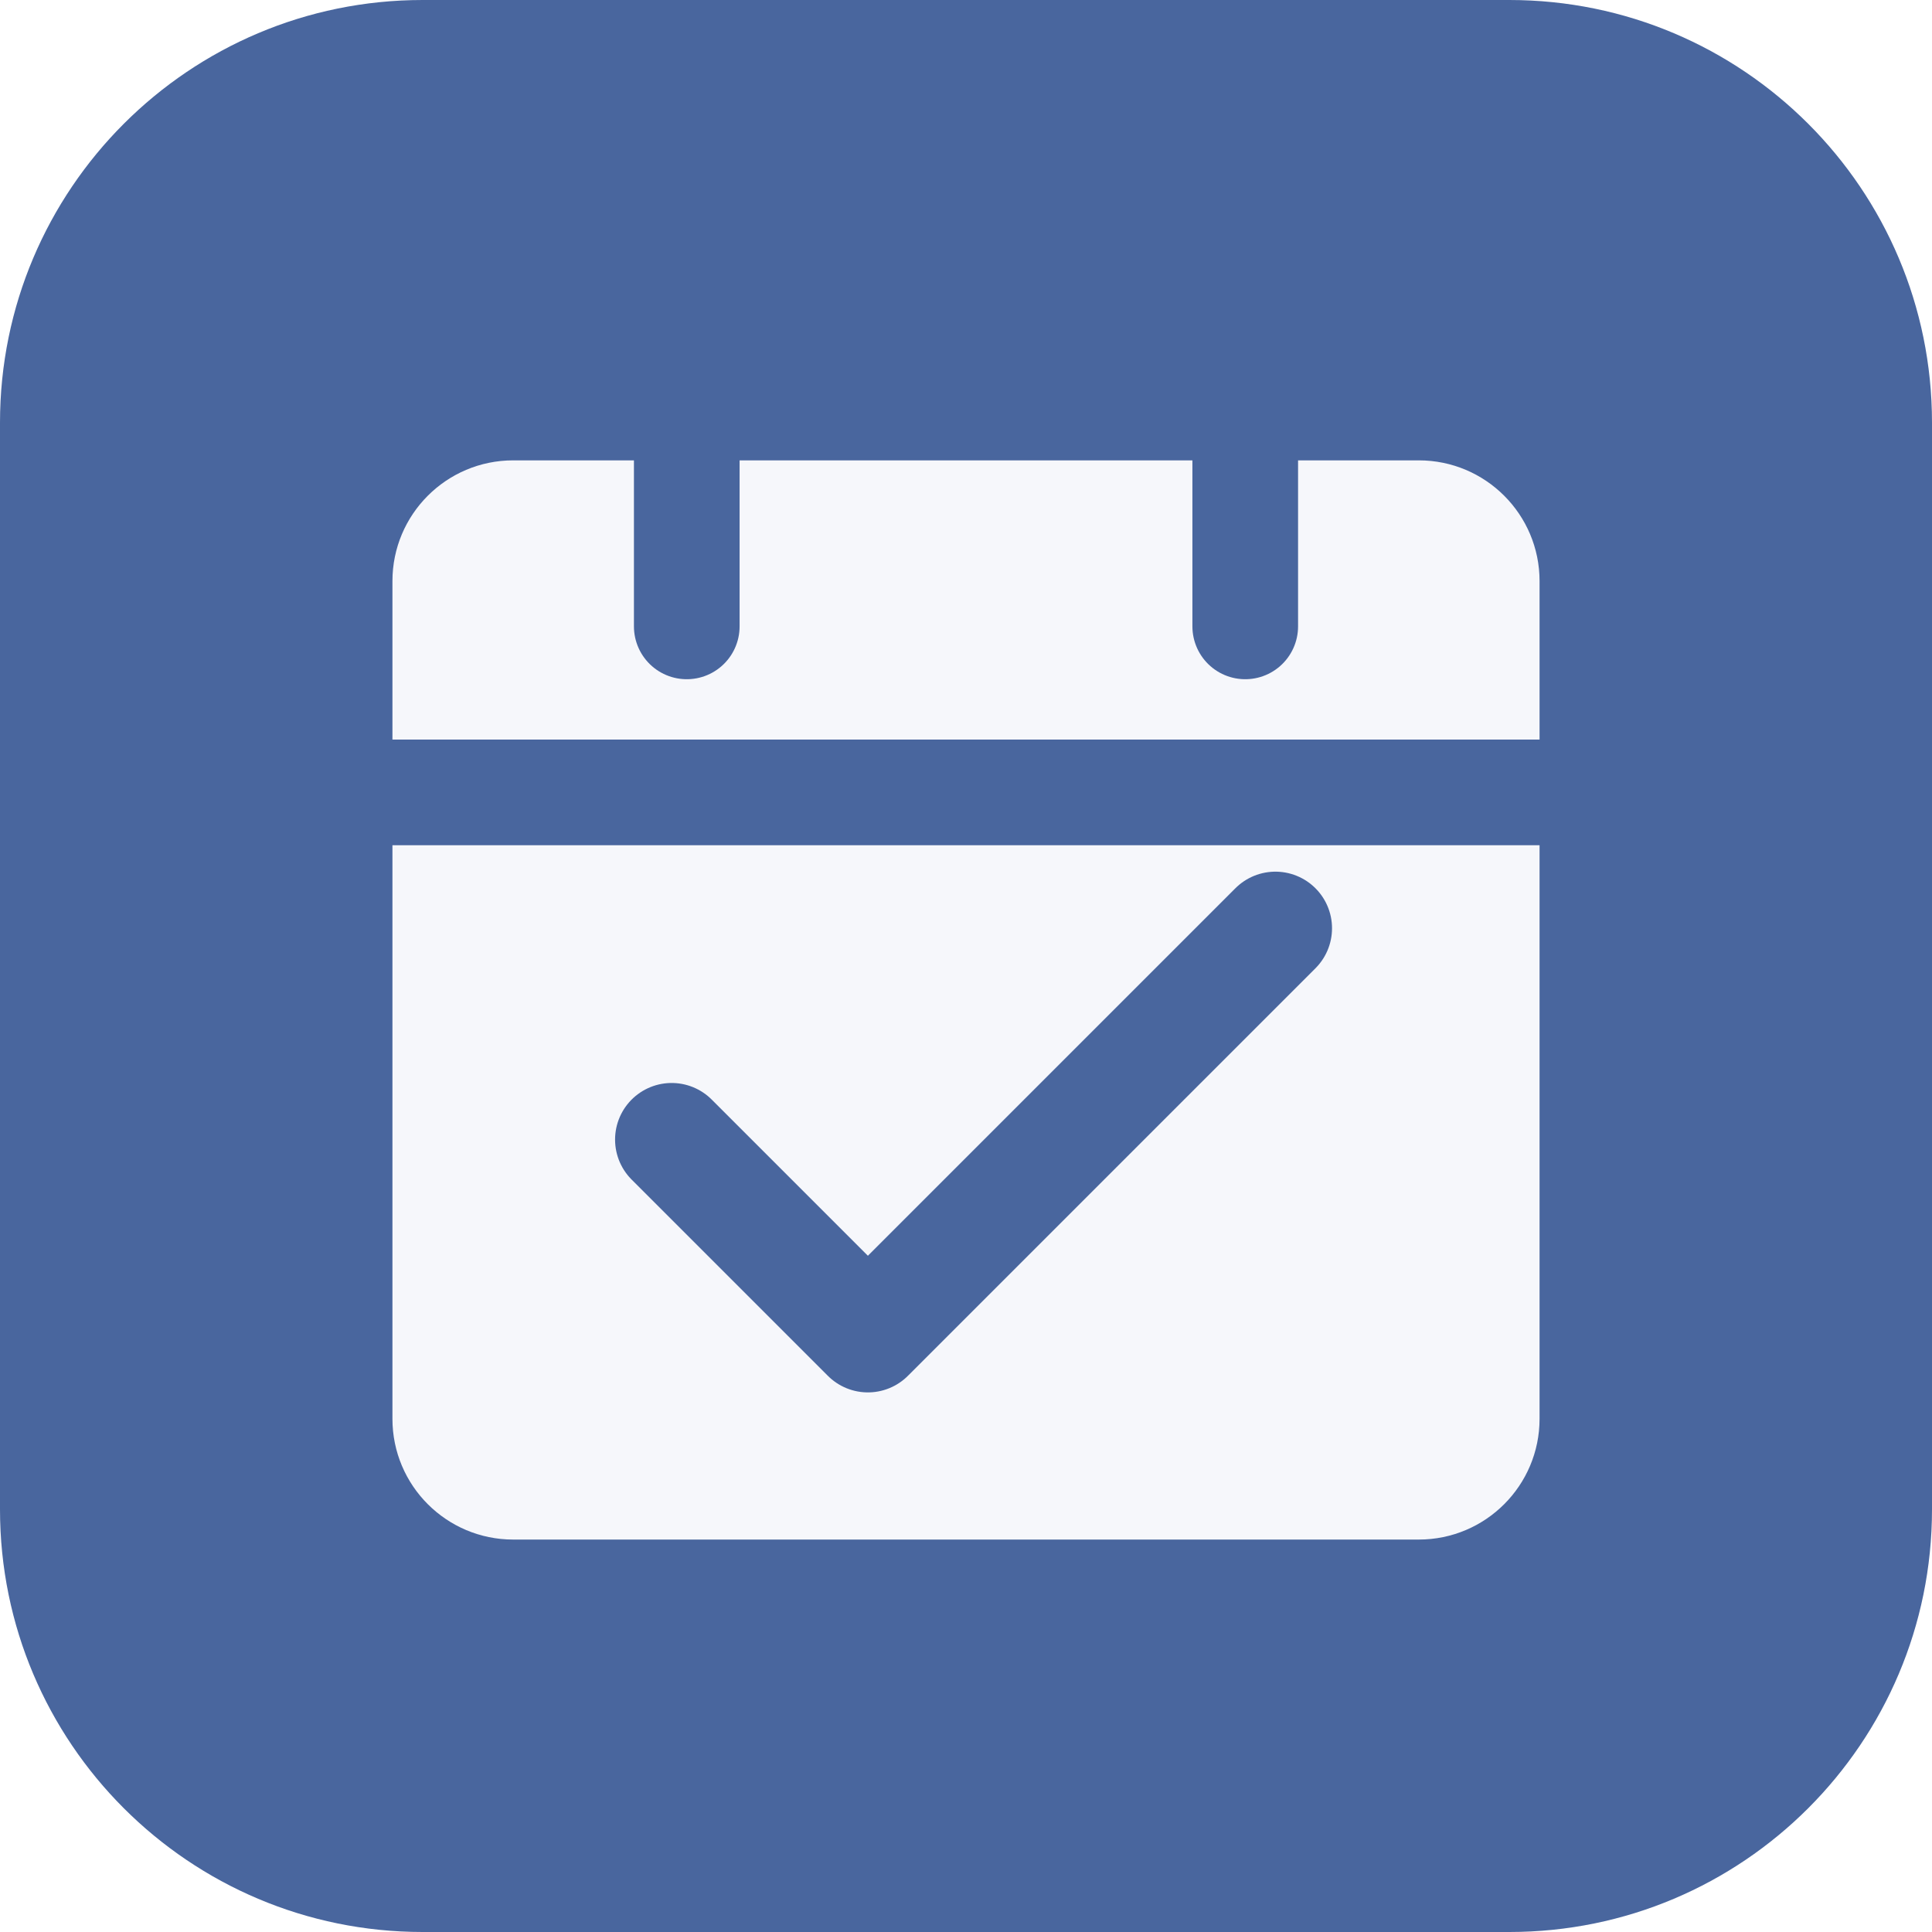
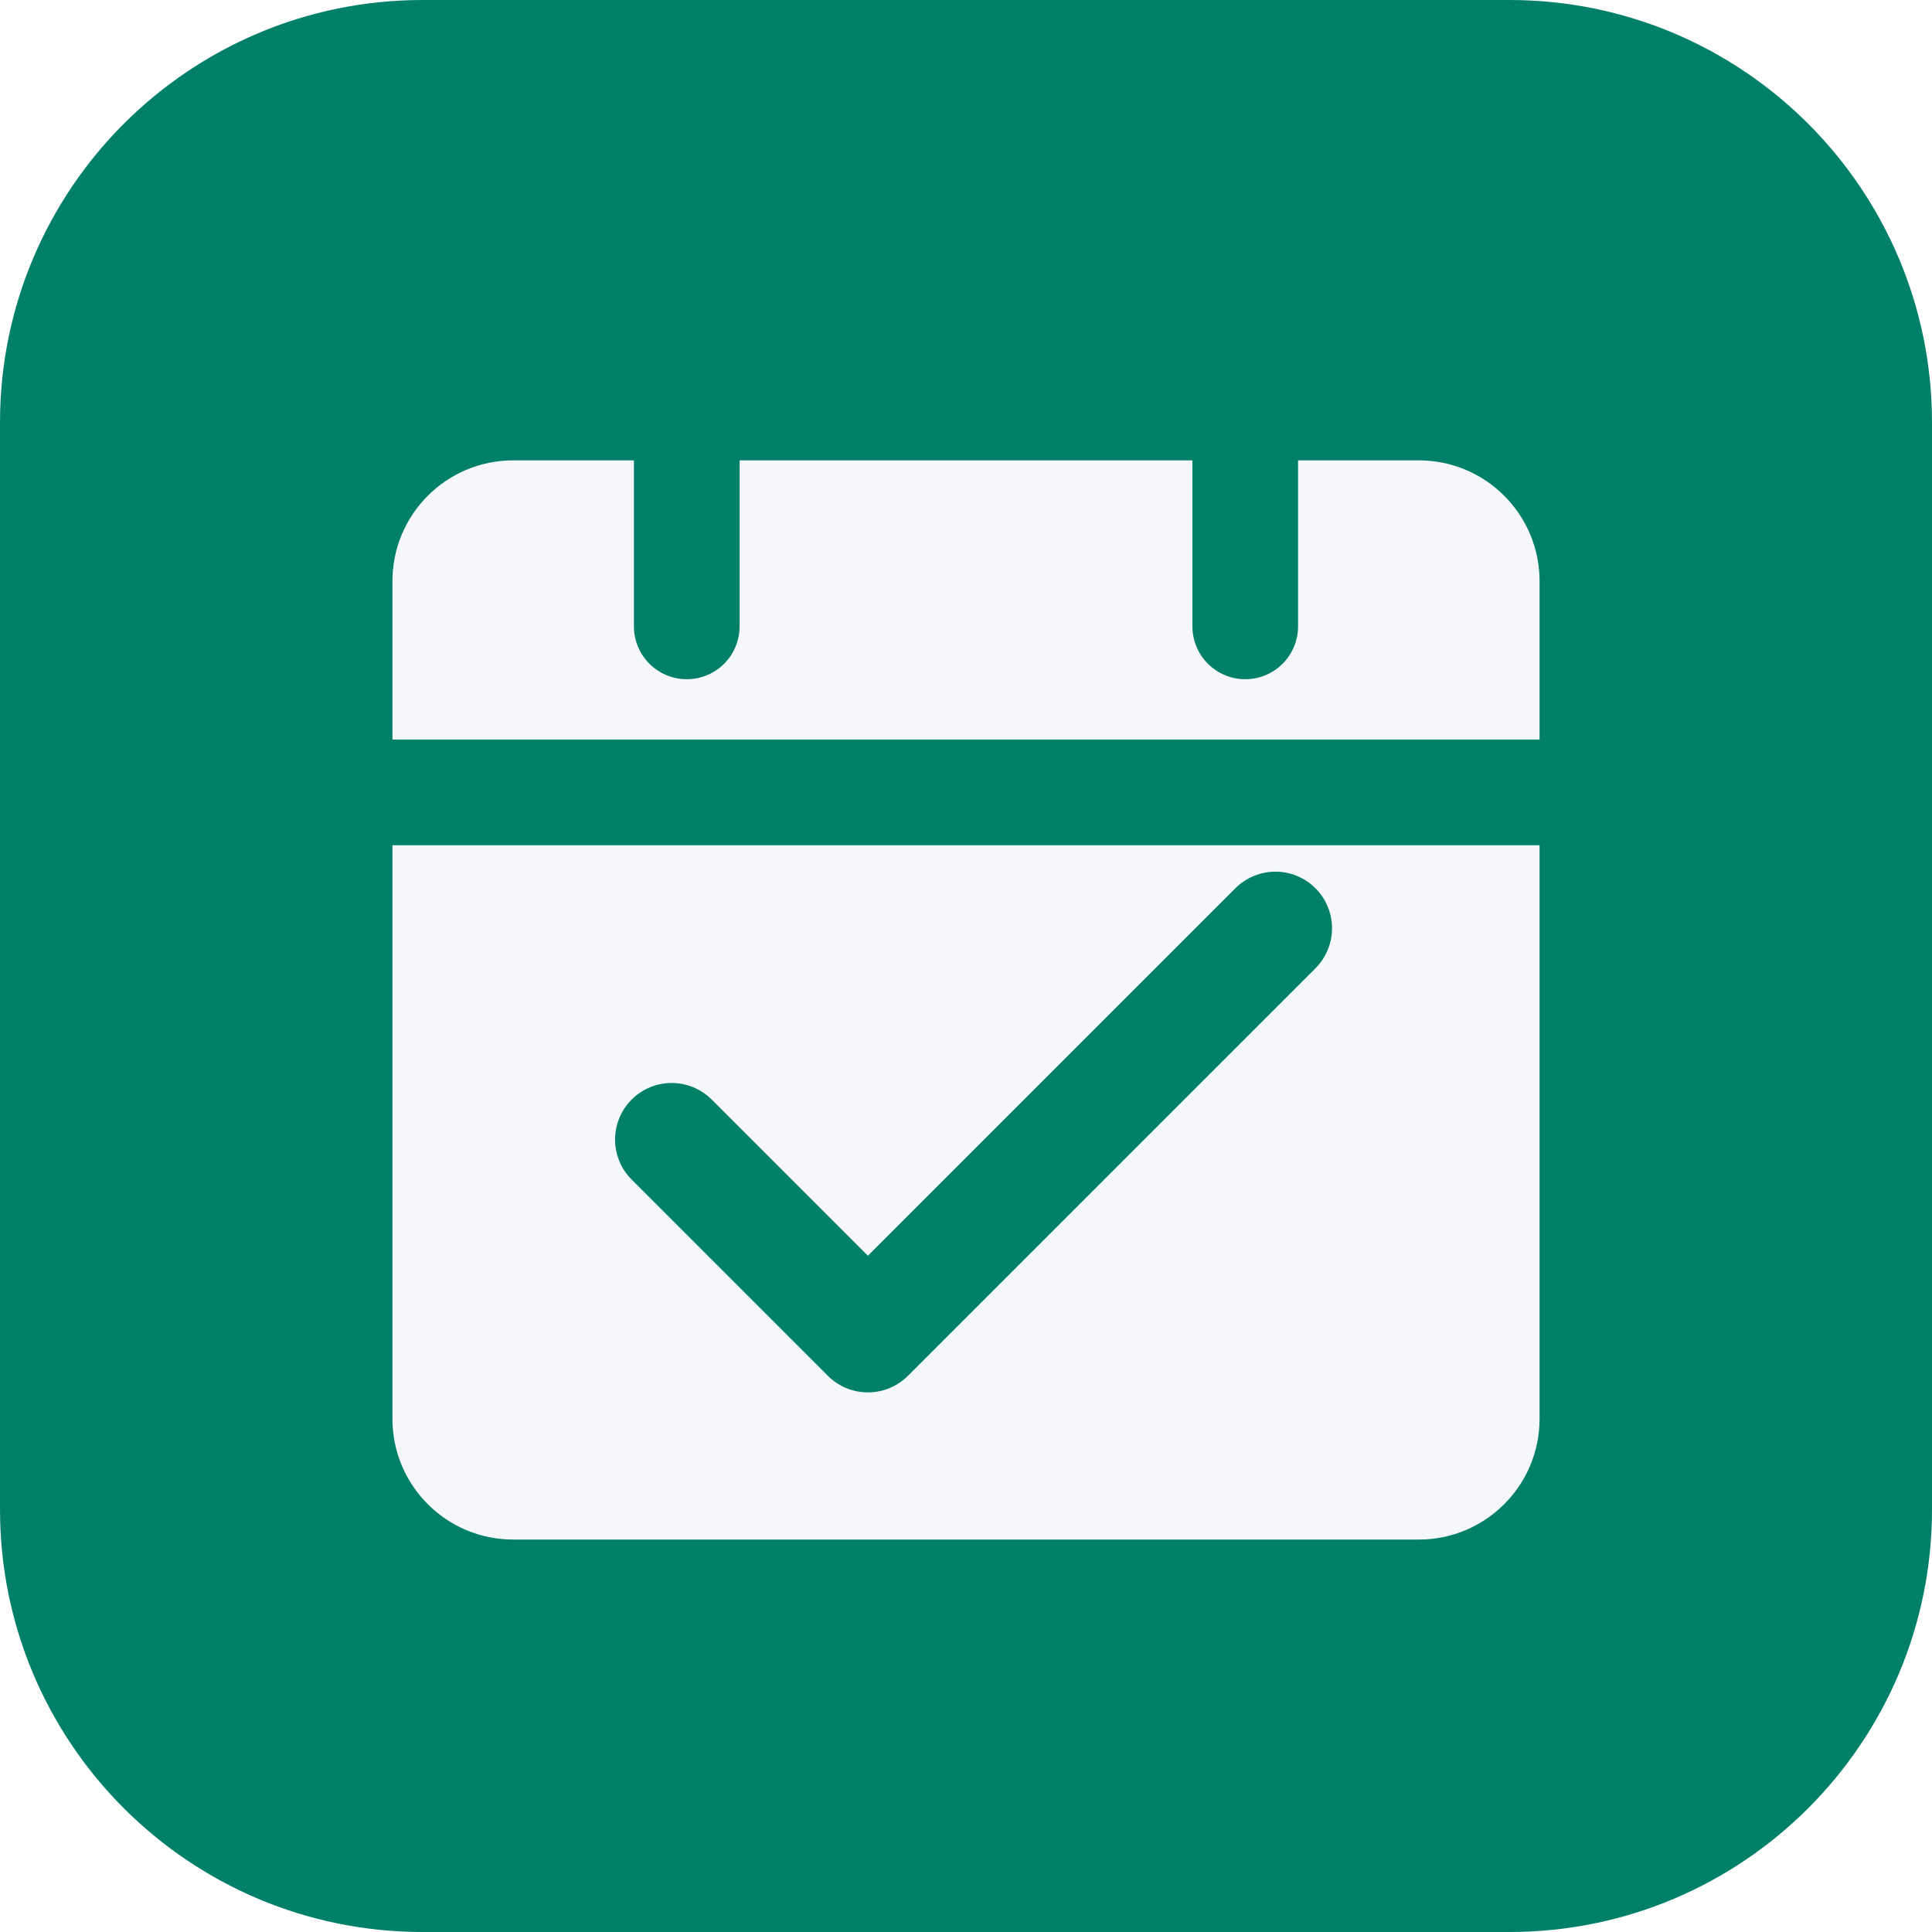
<svg xmlns="http://www.w3.org/2000/svg" width="512" height="512" viewBox="0 0 512 512">
-   <rect width="512" height="512" rx="112" fill="#49669e" />
+   <rect width="512" height="512" rx="112" fill="#008069" />
  <rect x="104" y="122" width="304" height="286" rx="32" fill="#f6f7fb" />
-   <path d="M104 210h304M182 88v78M330 88v78" stroke="#49669e" stroke-width="28" stroke-linecap="round" />
-   <path d="m178 302 52 52 108-108" fill="none" stroke="#49669e" stroke-width="30" stroke-linecap="round" stroke-linejoin="round" />
+   <path d="M104 210h304M182 88v78M330 88v78" stroke="#008069" stroke-width="28" stroke-linecap="round" />
+   <path d="m178 302 52 52 108-108" fill="none" stroke="#008069" stroke-width="30" stroke-linecap="round" stroke-linejoin="round" />
</svg>
